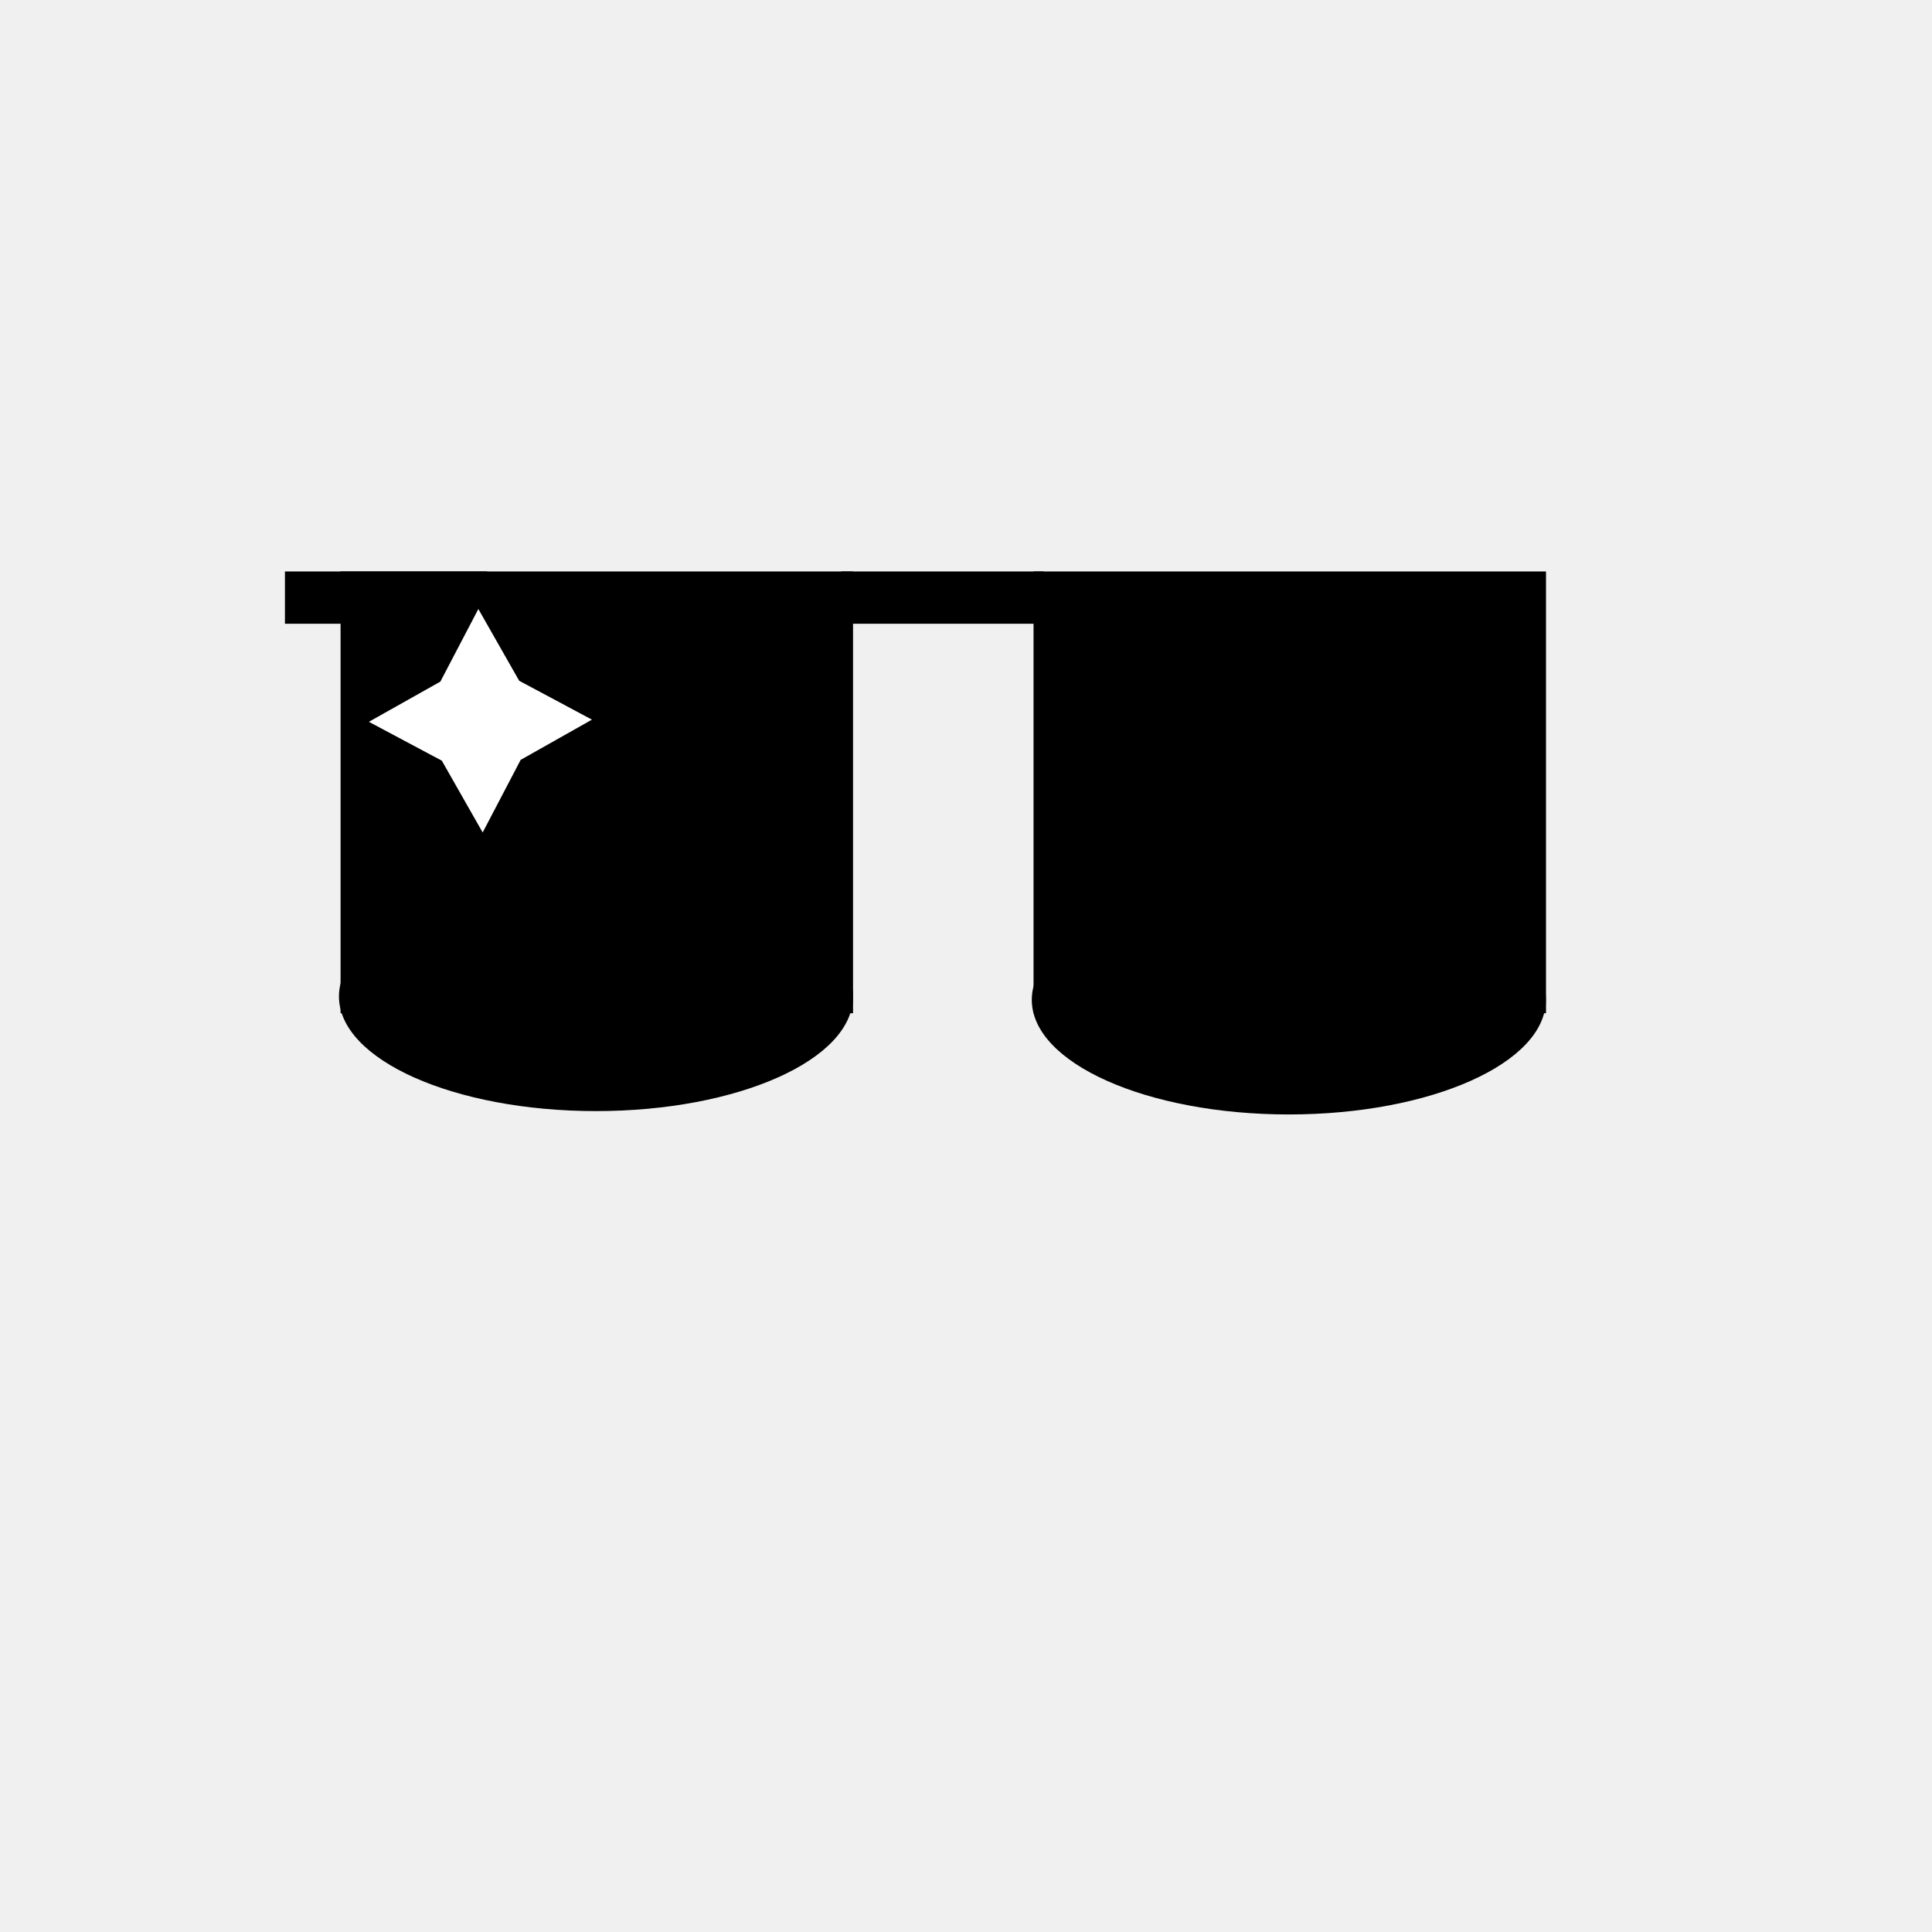
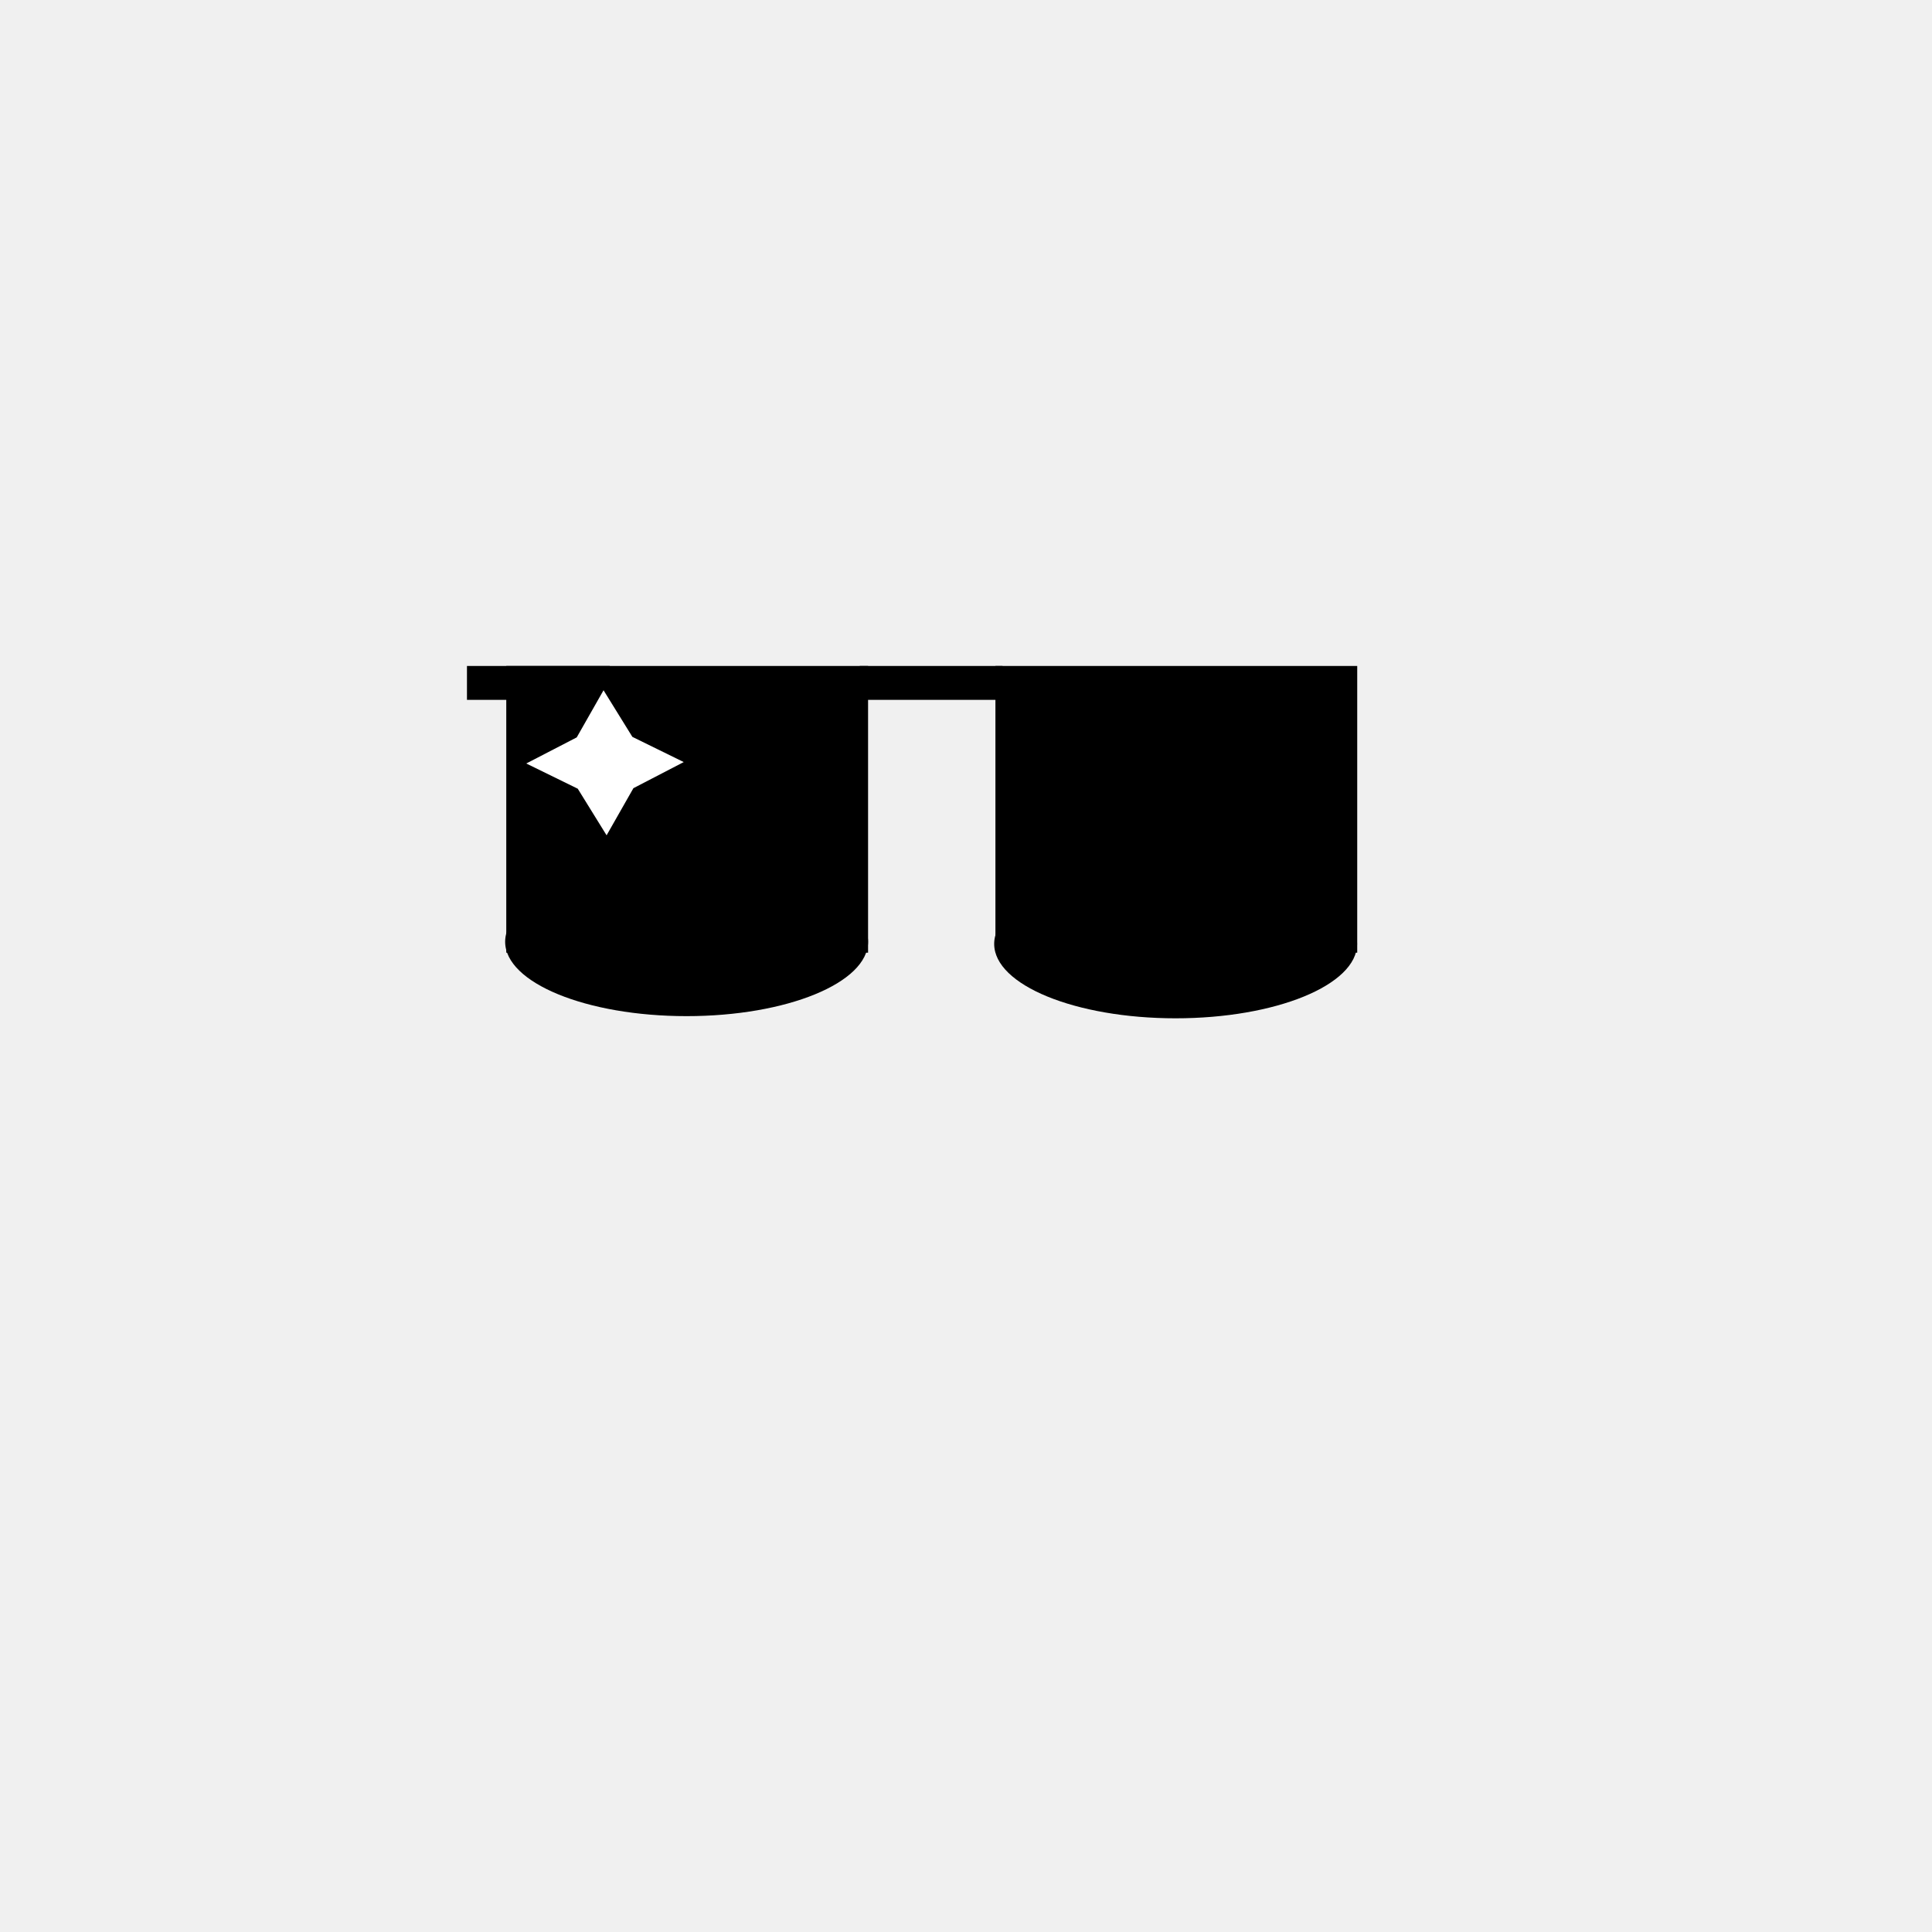
<svg xmlns="http://www.w3.org/2000/svg" width="50" height="50" viewBox="0 0 13.229 13.229" version="1.1" id="svg1">
  <defs id="defs1" />
-   <g id="layer1">
-     <rect style="fill:#000000;stroke-width:0.265" id="rect1" width="3.509" height="3.025" x="2.332" y="3.913" />
-     <rect style="fill:#000000;stroke-width:0.265" id="rect2" width="3.509" height="3.025" x="7.077" y="3.913" />
-     <rect style="fill:#000000;stroke-width:0.265" id="rect3" width="1.385" height="0.358" x="5.761" y="3.913" />
-     <ellipse style="fill:#000000;stroke-width:0.265" id="path3" ry="0.785" rx="1.76" cy="6.823" cx="4.081" />
-     <ellipse style="fill:#000000;stroke-width:0.265" id="ellipse4" ry="0.785" rx="1.76" cy="6.846" cx="8.825" />
-     <rect style="fill:#000000;stroke-width:0.265" id="rect4" width="1.385" height="0.358" x="1.951" y="3.913" />
-     <path style="fill:#ffffff;stroke-width:0.265" id="path4" d="M 9.108,5.991 8.514,5.88 7.954,6.107 8.065,5.513 7.838,4.952 8.433,5.064 8.993,4.837 8.882,5.431 Z" transform="matrix(0.7090724,-0.5975374,0.6033956,0.7160241,-6.019899,6.080256)" />
+   <g id="layer1" transform="matrix(0.8516129,0,0,0.8228347,0.572812,1.368297)">
+     <rect style="fill:#000000;stroke-width:0.214" id="rect1" width="2.909" height="2.386" x="3.398" y="3.879" />
+     <rect style="fill:#000000;stroke-width:0.214" id="rect2" width="2.909" height="2.386" x="7.331" y="3.879" />
+     <rect style="fill:#000000;stroke-width:0.214" id="rect3" width="1.148" height="0.282" x="6.24" y="3.879" />
+     <ellipse style="fill:#000000;stroke-width:0.214" id="path3" ry="0.619" rx="1.459" cy="6.174" cx="4.848" />
+     <ellipse style="fill:#000000;stroke-width:0.214" id="ellipse4" ry="0.619" rx="1.459" cy="6.192" cx="8.78" />
+     <rect style="fill:#000000;stroke-width:0.214" id="rect4" width="1.148" height="0.282" x="3.082" y="3.879" />
+     <path style="fill:#ffffff;stroke-width:0.265" id="path4" d="M 9.108,5.991 8.514,5.88 7.954,6.107 8.065,5.513 7.838,4.952 8.433,5.064 8.993,4.837 8.882,5.431 Z" transform="matrix(0.5877338,-0.4713494,0.5001408,0.5648141,-3.524578,5.588039)" />
  </g>
</svg>
